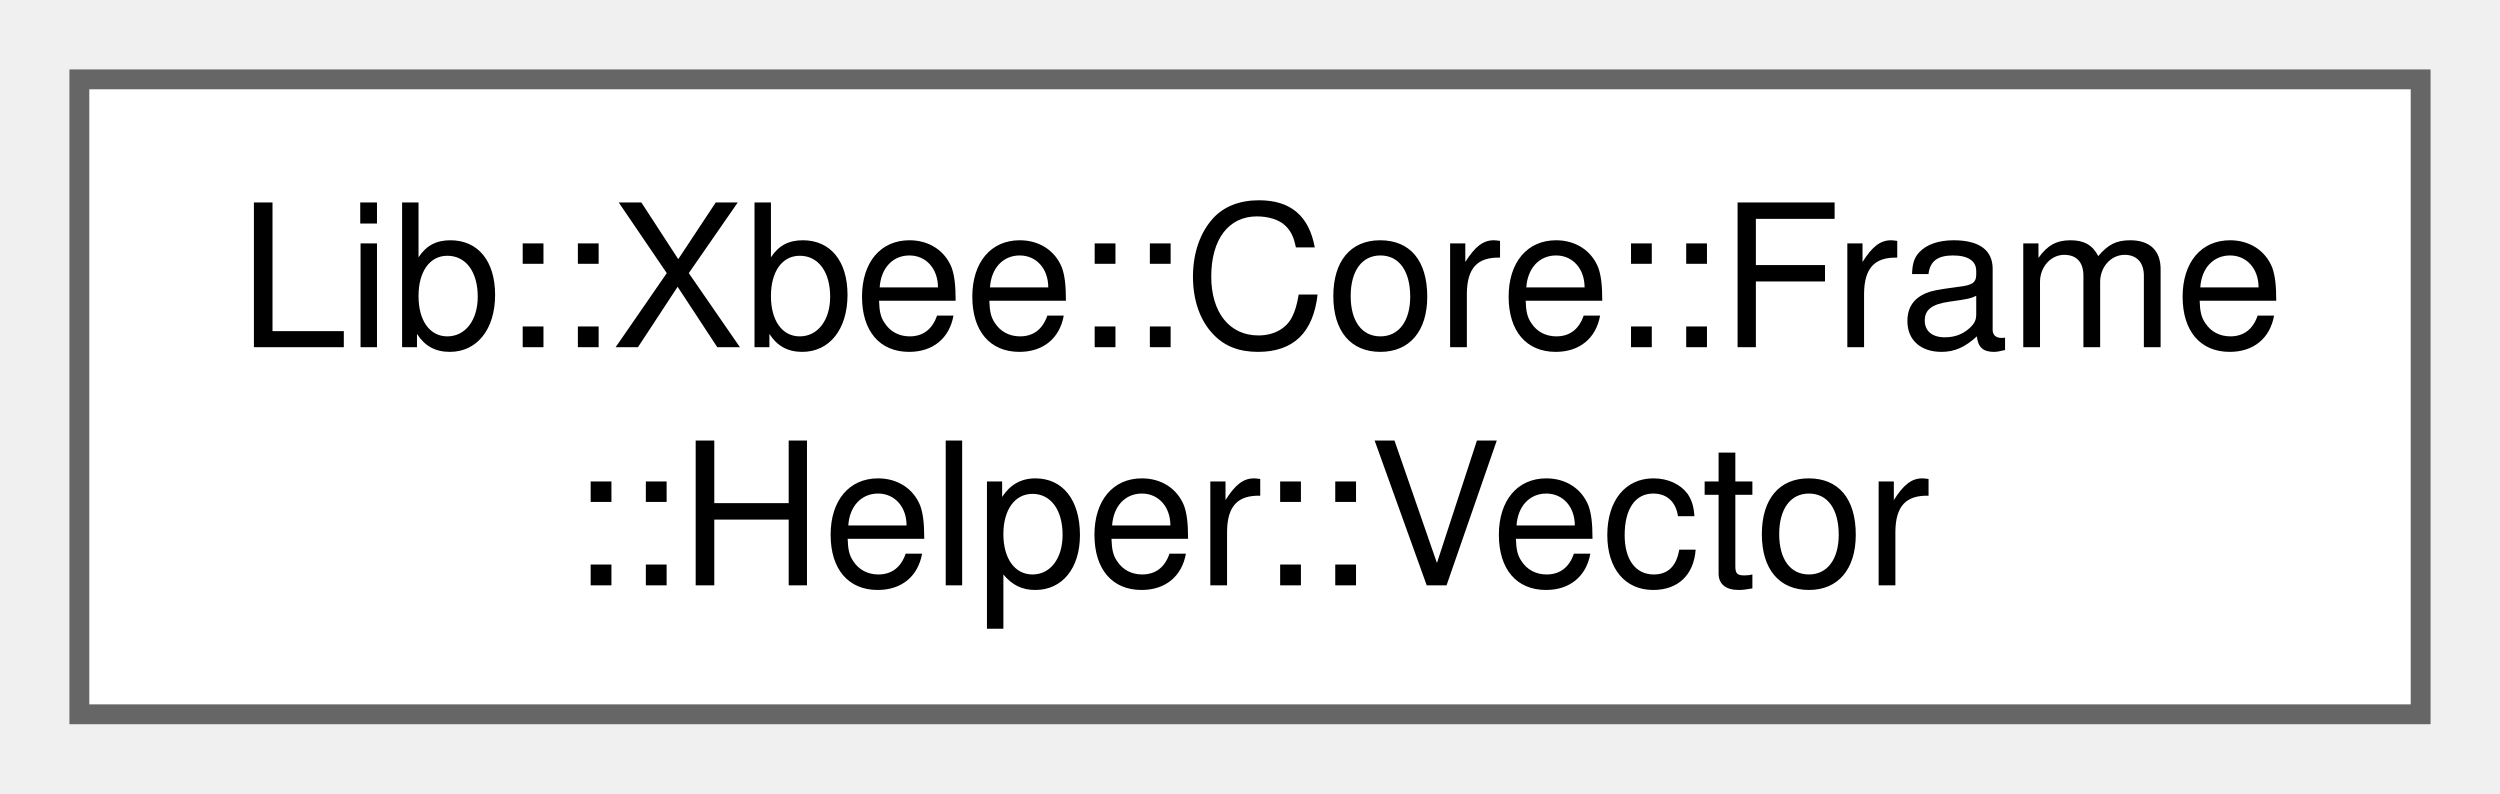
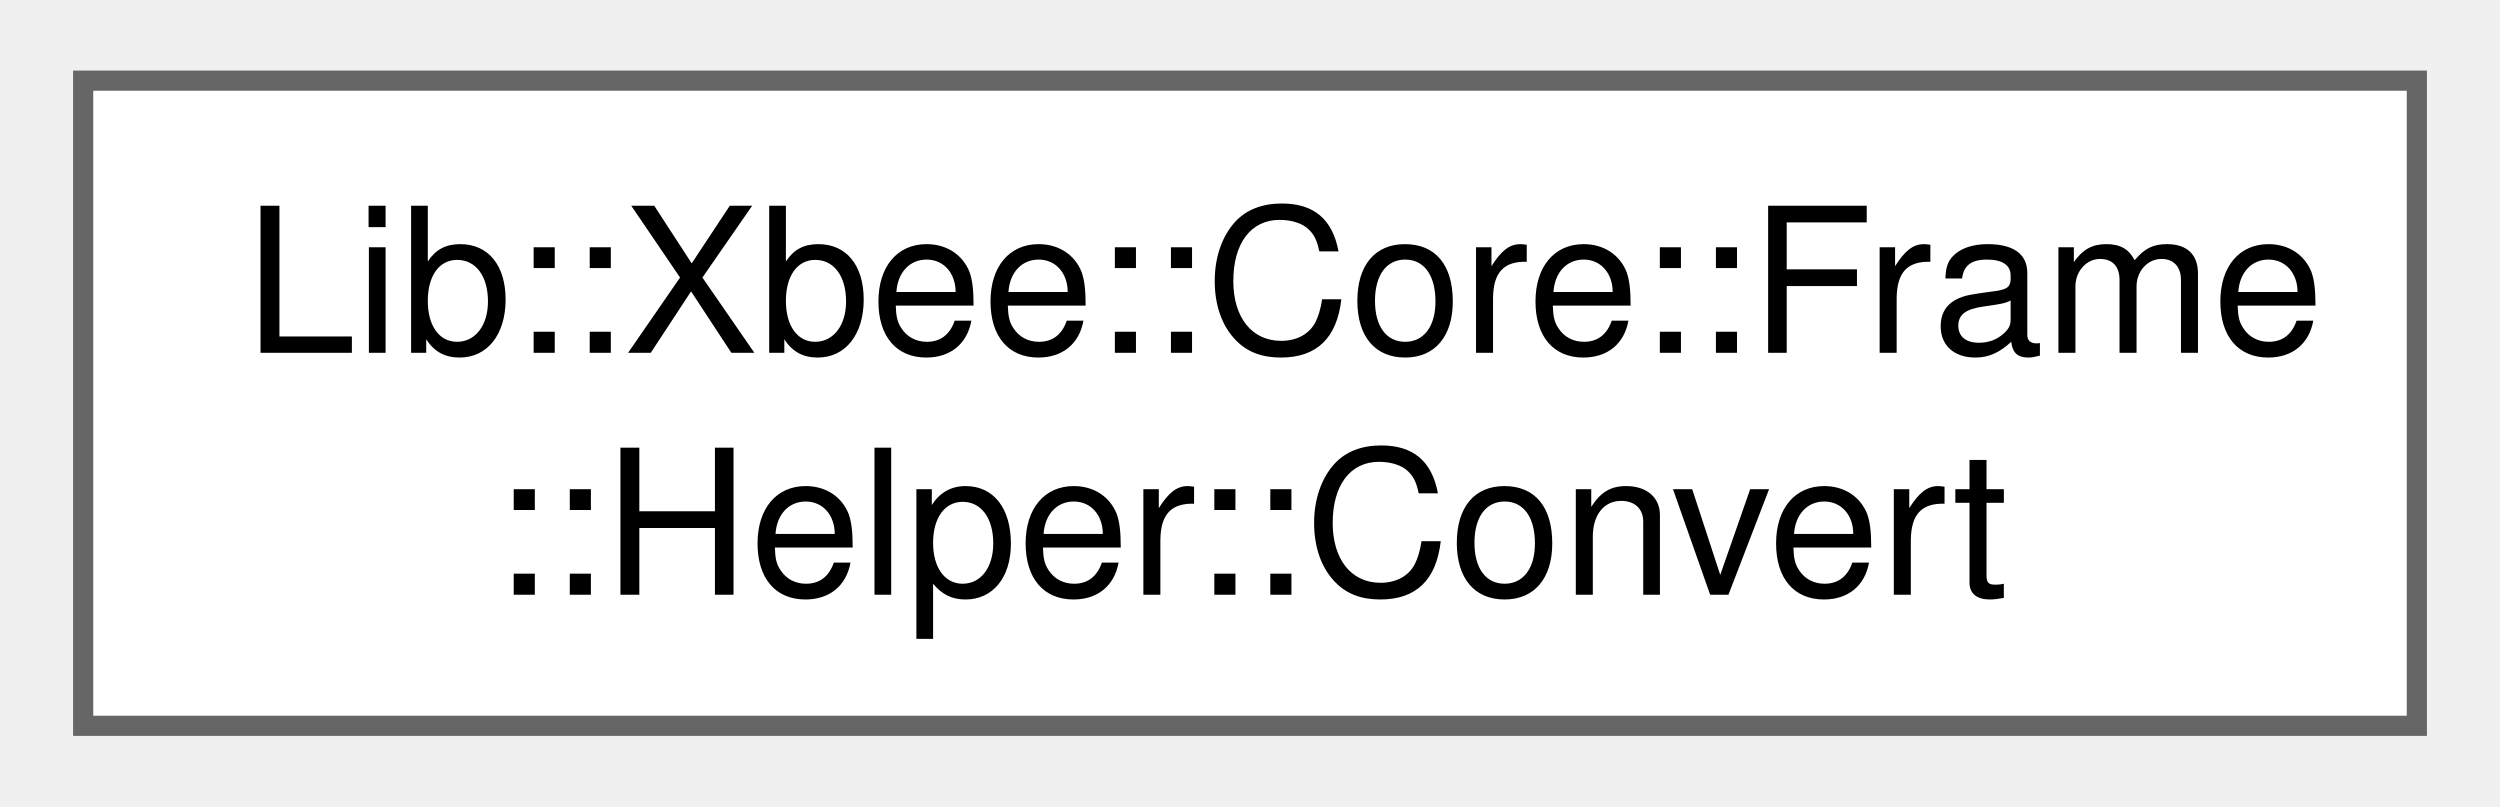
- <svg xmlns="http://www.w3.org/2000/svg" xmlns:xlink="http://www.w3.org/1999/xlink" width="126pt" height="40pt" viewBox="0.00 0.00 126.00 40.00">
+ <svg xmlns="http://www.w3.org/2000/svg" xmlns:xlink="http://www.w3.org/1999/xlink" width="124pt" height="40pt" viewBox="0.00 0.00 123.75 40.00">
  <g id="graph0" class="graph" transform="scale(1 1) rotate(0) translate(4 36)">
    <g id="Node000000" class="node">
      <g id="a_Node000000">
-         <a xlink:href="d8/d91/a00410.html" target="_top" xlink:title="Provides functions for manipulating std::vector&lt;uint8_t&gt;.">
-           <polygon fill="white" stroke="#666666" points="118,-32 0,-32 0,0 118,0 118,-32" />
+         <a xlink:href="da/d9c/a00413.html" target="_top" xlink:title="Provides functions for converting data types.">
+           <polygon fill="white" stroke="#666666" points="115.75,-32 0,-32 0,0 115.75,0 115.75,-32" />
          <text text-anchor="start" x="8" y="-18.5" font-family="Helvetica,sans-Serif" font-size="10.00">Lib::Xbee::Core::Frame</text>
-           <text text-anchor="middle" x="59" y="-6.5" font-family="Helvetica,sans-Serif" font-size="10.00">::Helper::Vector</text>
+           <text text-anchor="middle" x="57.88" y="-6.5" font-family="Helvetica,sans-Serif" font-size="10.00">::Helper::Convert</text>
        </a>
      </g>
    </g>
  </g>
</svg>
